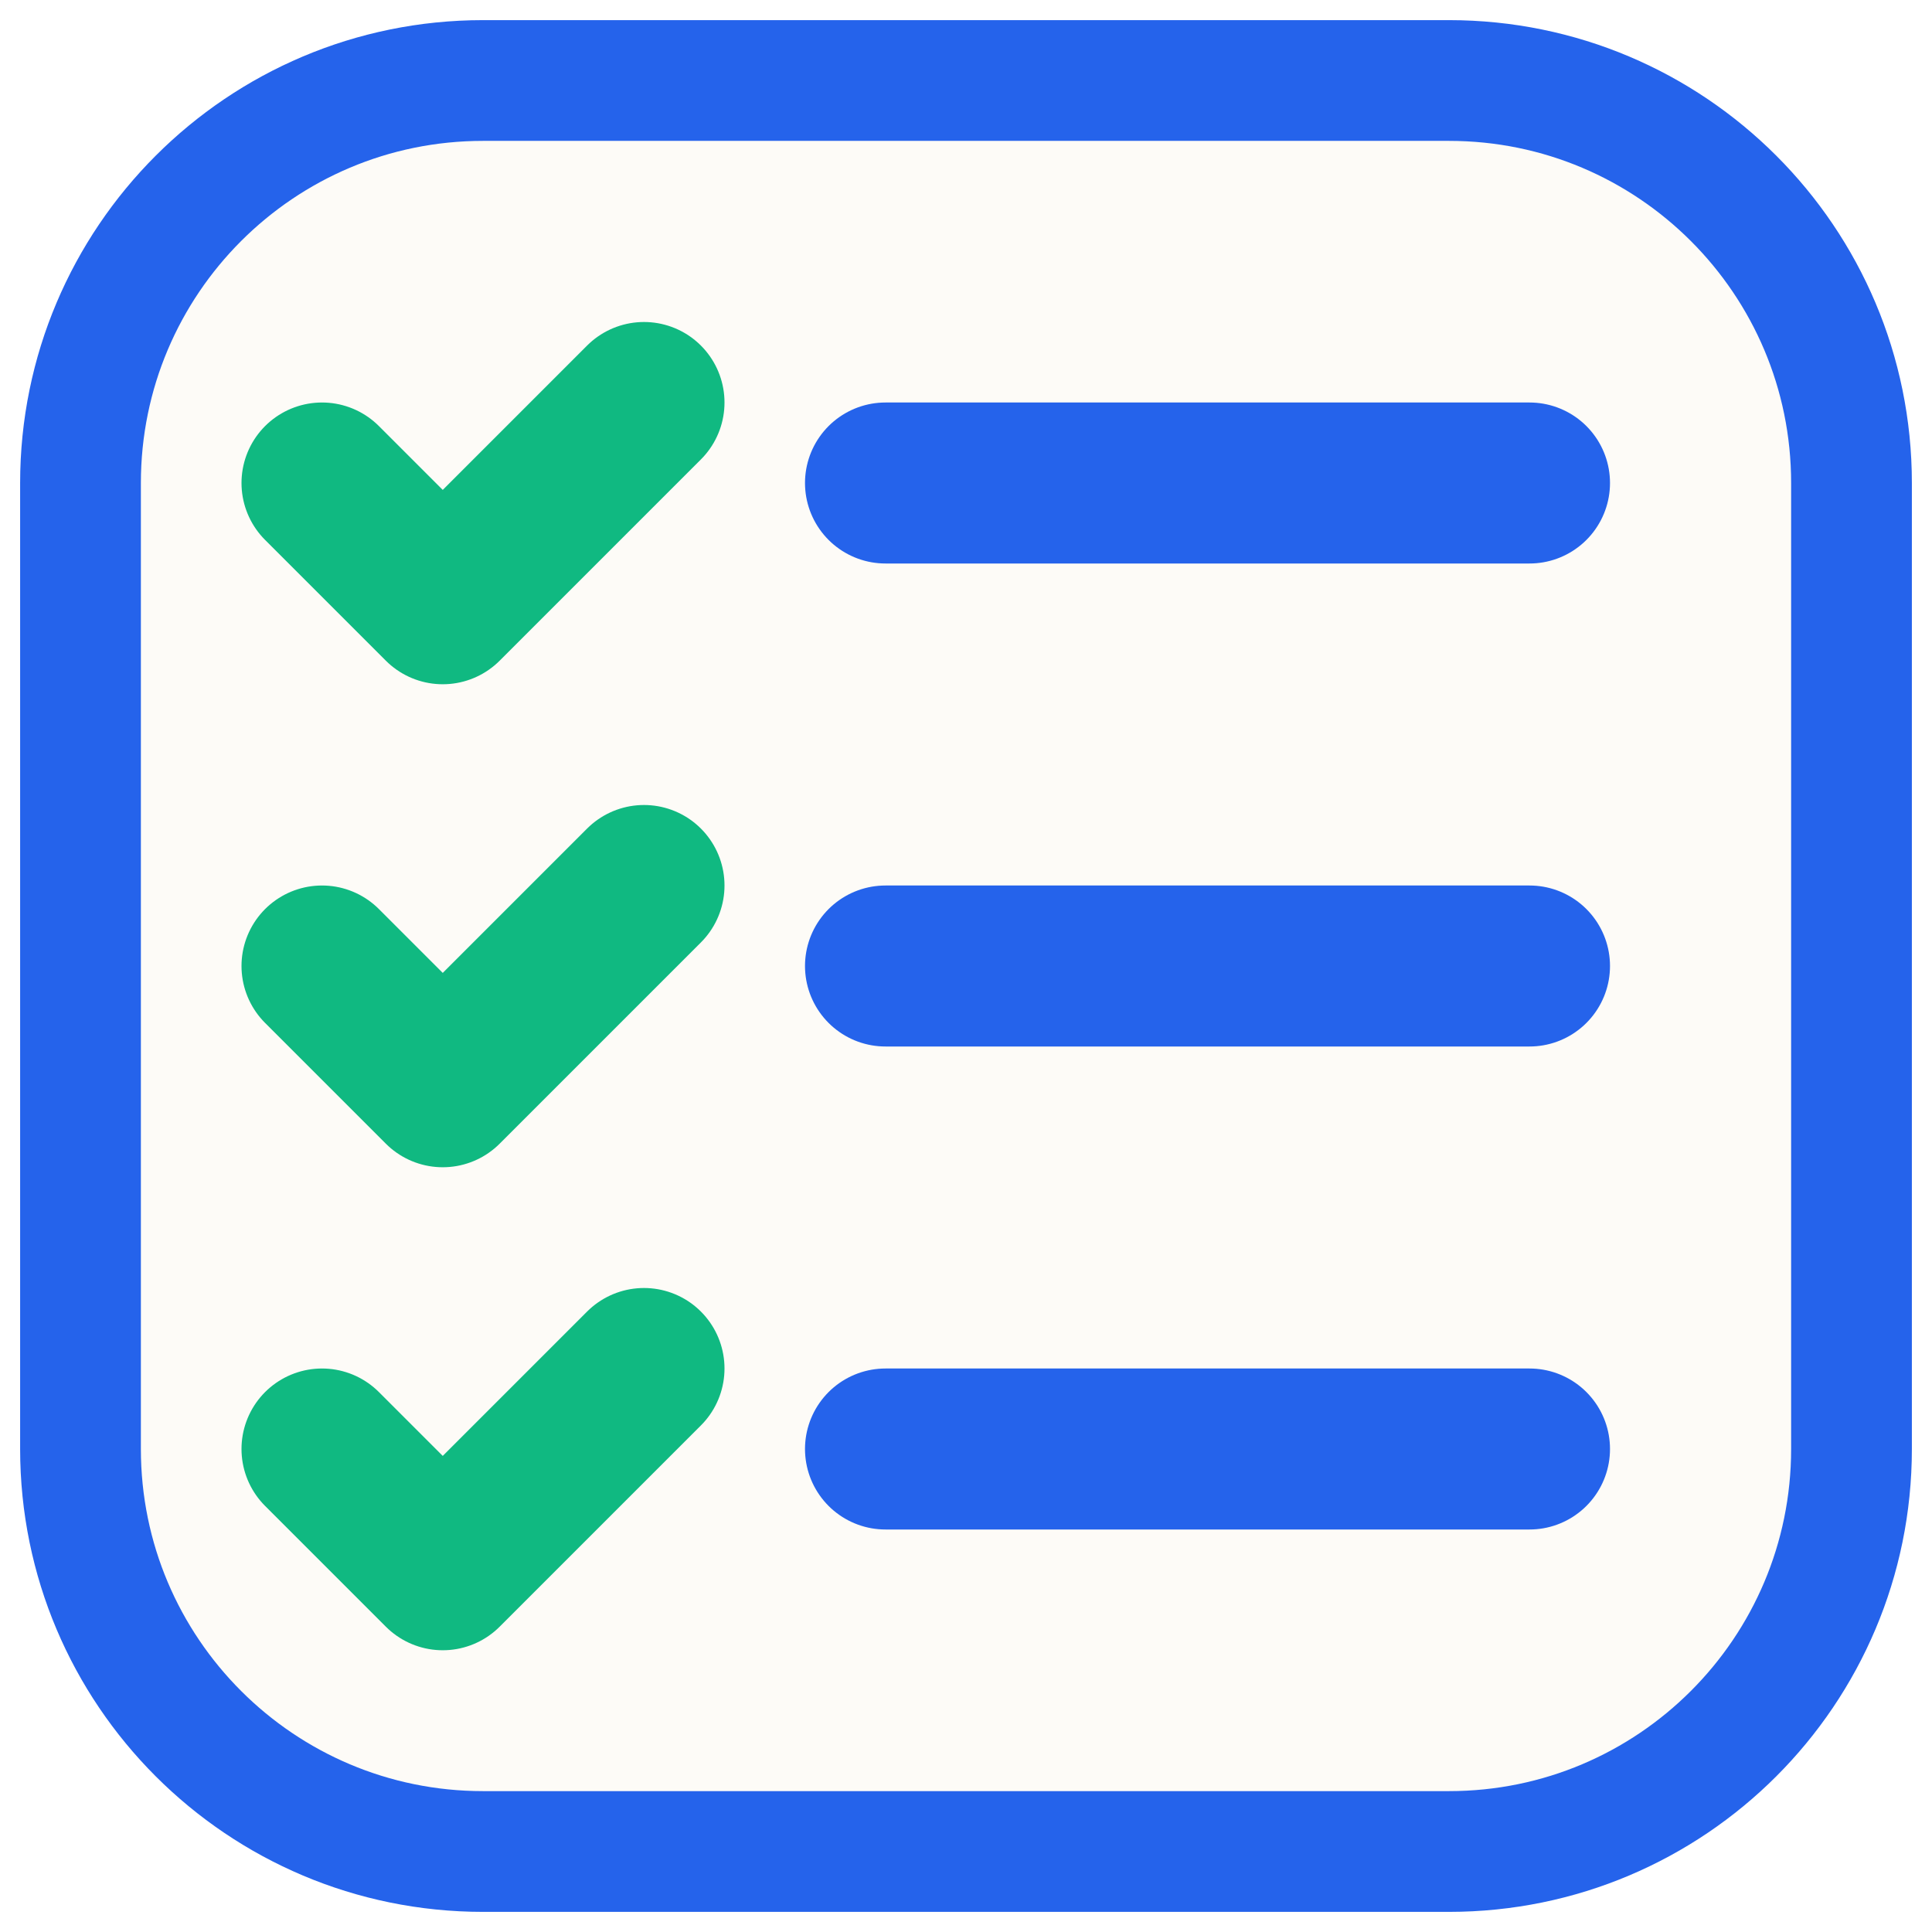
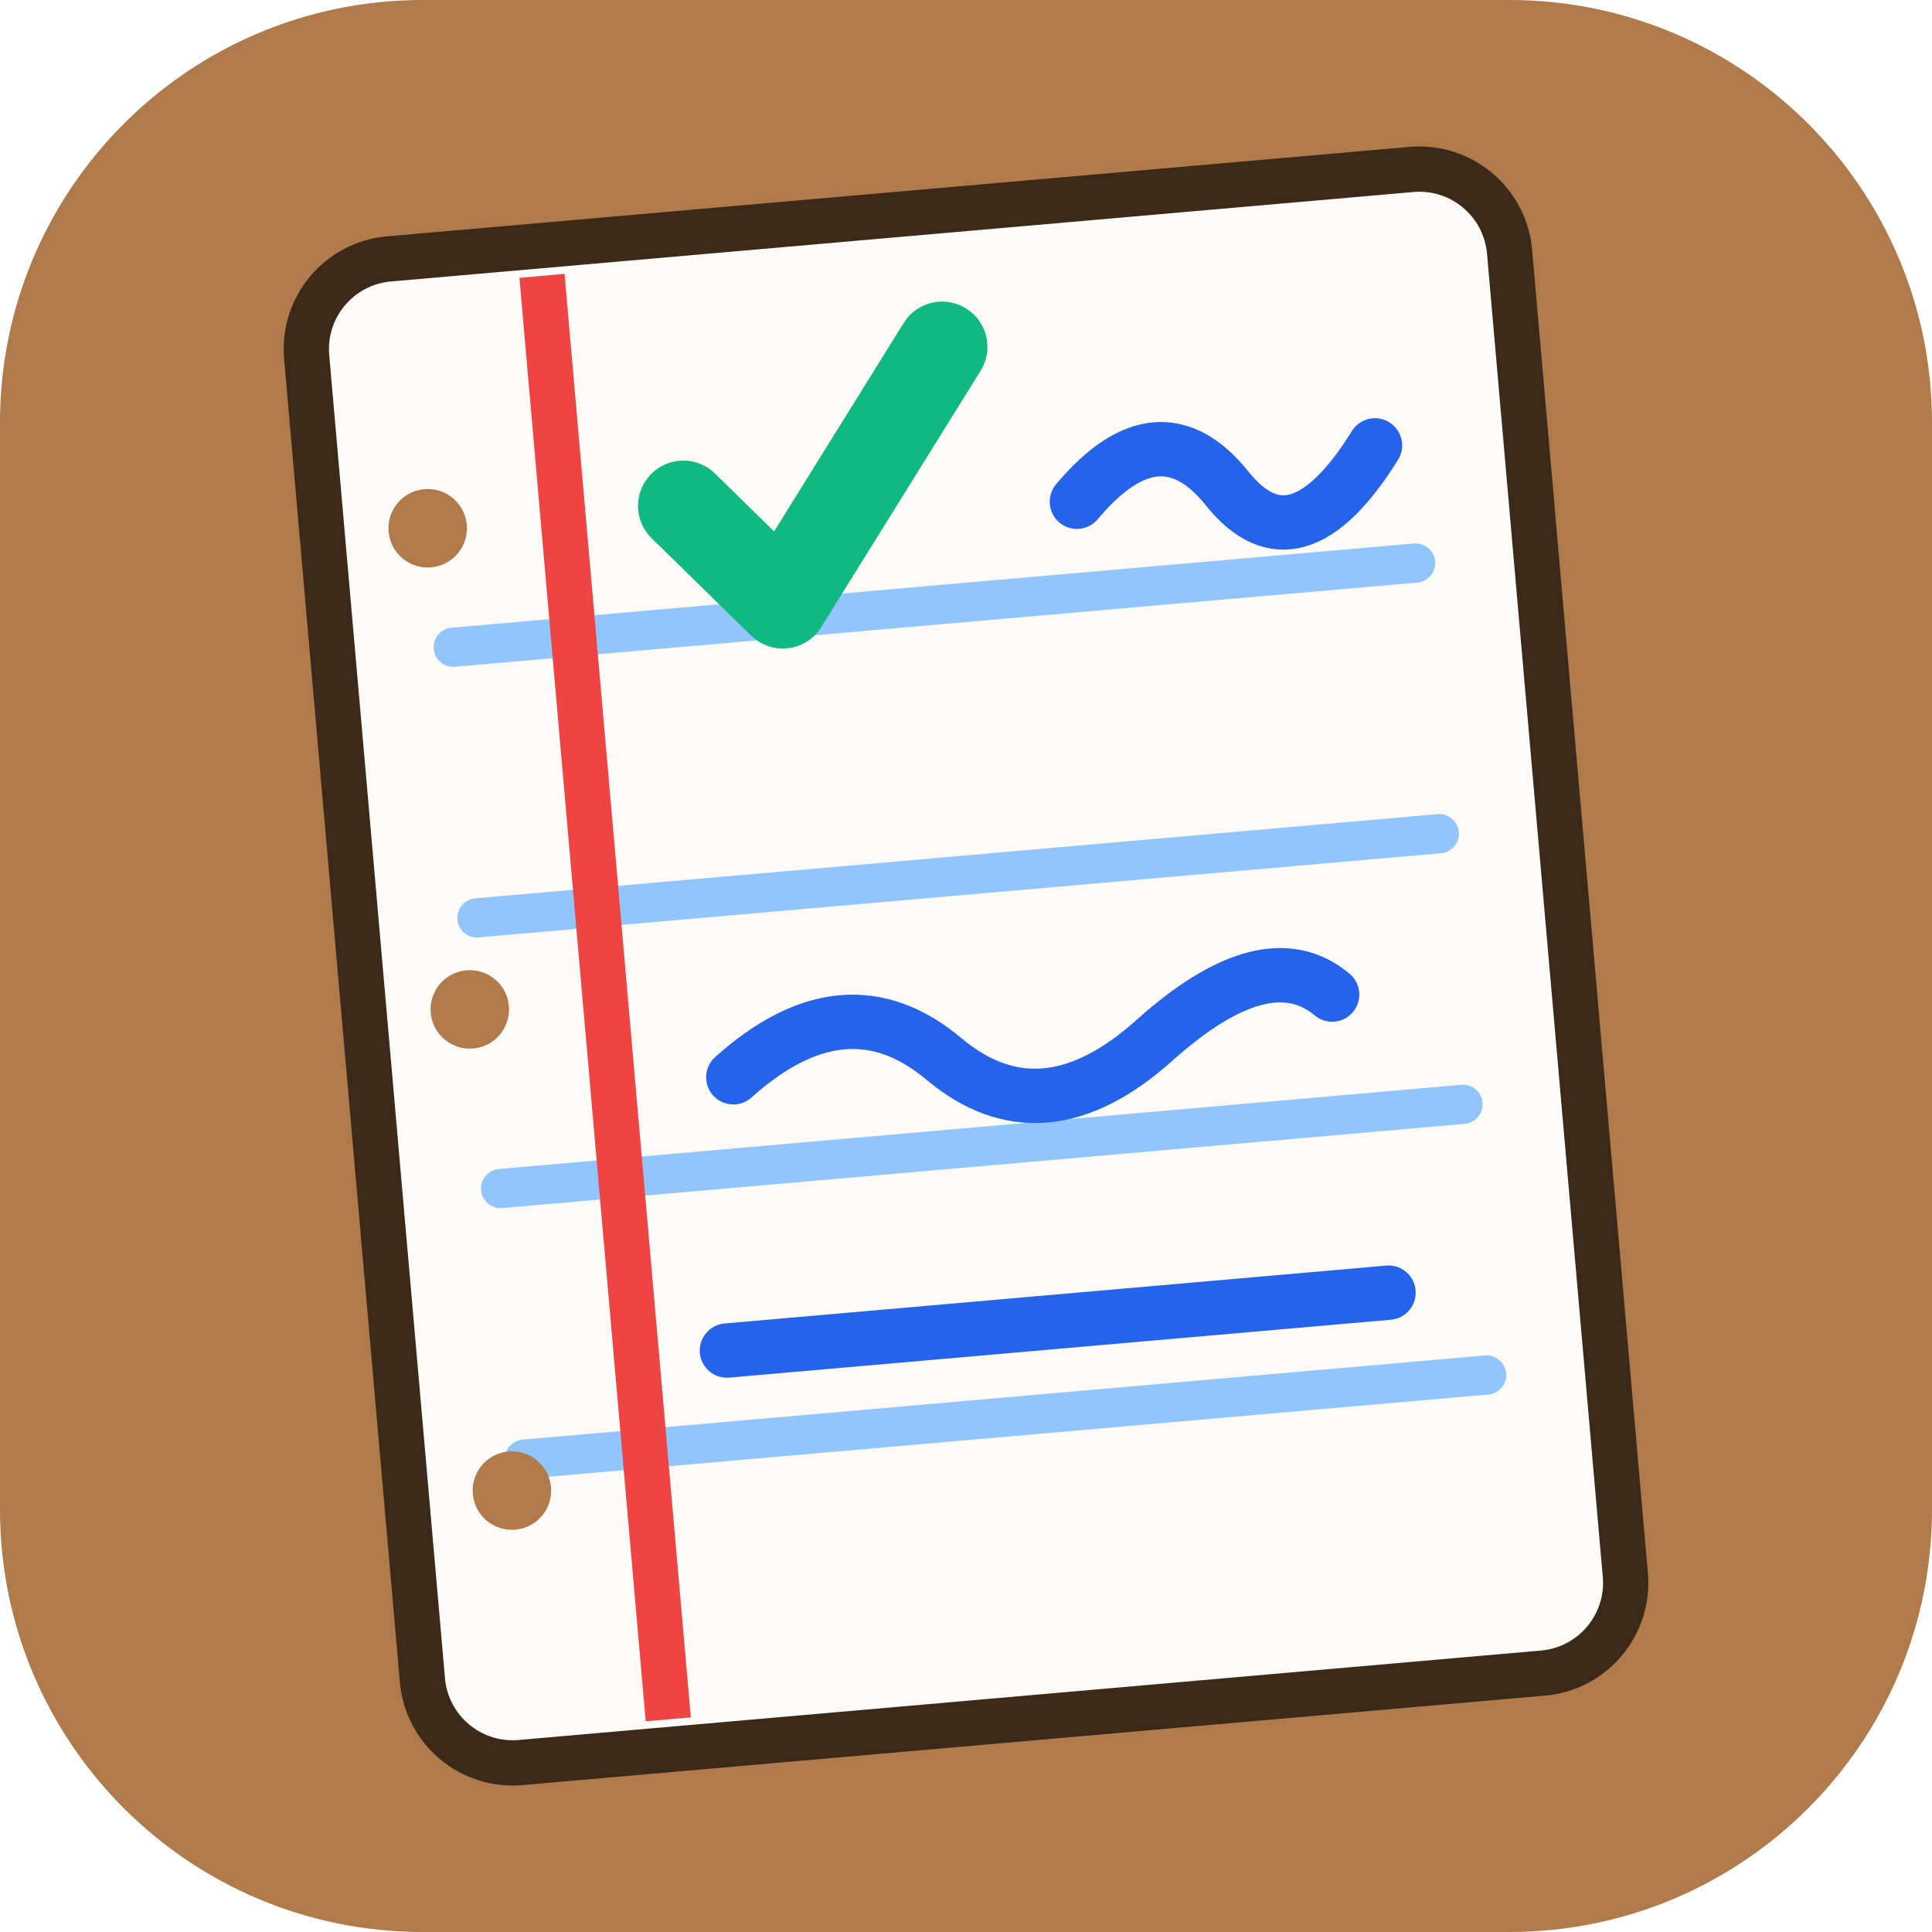
- <svg xmlns="http://www.w3.org/2000/svg" width="256" height="256" viewBox="0 0 24 24" fill="none" stroke="#2563eb" stroke-width="2" stroke-linecap="round" stroke-linejoin="round">
-   <rect x="1" y="1" width="22" height="22" rx="5" fill="#fdfbf7" stroke="#2563eb" stroke-width="1.5" />
-   <path d="M4 6l1.5 1.5l2.5 -2.5" stroke="#10b981" stroke-width="2" />
-   <path d="M4 12l1.5 1.5l2.5 -2.5" stroke="#10b981" stroke-width="2" />
-   <path d="M4 18l1.5 1.5l2.5 -2.5" stroke="#10b981" stroke-width="2" />
-   <path d="M11 6l8 0" stroke="#2563eb" stroke-width="2" />
-   <path d="M11 12l8 0" stroke="#2563eb" stroke-width="2" />
-   <path d="M11 18l8 0" stroke="#2563eb" stroke-width="2" />
+ <svg xmlns="http://www.w3.org/2000/svg" width="256" height="256" viewBox="0 0 64 64">
+   <rect width="64" height="64" rx="14" fill="#b07a4a" />
+   <g transform="rotate(-5 32 32)">
+     <rect x="12" y="7" width="40" height="50" rx="3" fill="#fdfbf7" stroke="#3b2a1a" stroke-width="1.5" />
+     <g stroke="#93c5fd" stroke-width="1.3" stroke-linecap="round">
+       <path d="M16 20h32" />
+       <path d="M16 29h32" />
+       <path d="M16 38h32" />
+       <path d="M16 47h32" />
+     </g>
+     <path d="M20 8v48" stroke="#ef4444" stroke-width="1.5" />
+     <g fill="#b07a4a">
+       <circle cx="15.5" cy="16" r="1.3" />
+       <circle cx="15.5" cy="32" r="1.3" />
+       <circle cx="15.5" cy="48" r="1.3" />
+     </g>
+     <path d="M24 16l3 3.5l6 -8" fill="none" stroke="#10b981" stroke-width="3" stroke-linecap="round" stroke-linejoin="round" />
+     <path d="M37 17q3 -3 5 0t5 -1" fill="none" stroke="#2563eb" stroke-width="1.8" stroke-linecap="round" />
+     <path d="M24 35q4 -3 7 0t7 0t6 -1" fill="none" stroke="#2563eb" stroke-width="1.8" stroke-linecap="round" />
+     <path d="M23 44h22" stroke="#2563eb" stroke-width="1.8" stroke-linecap="round" />
+   </g>
</svg>
